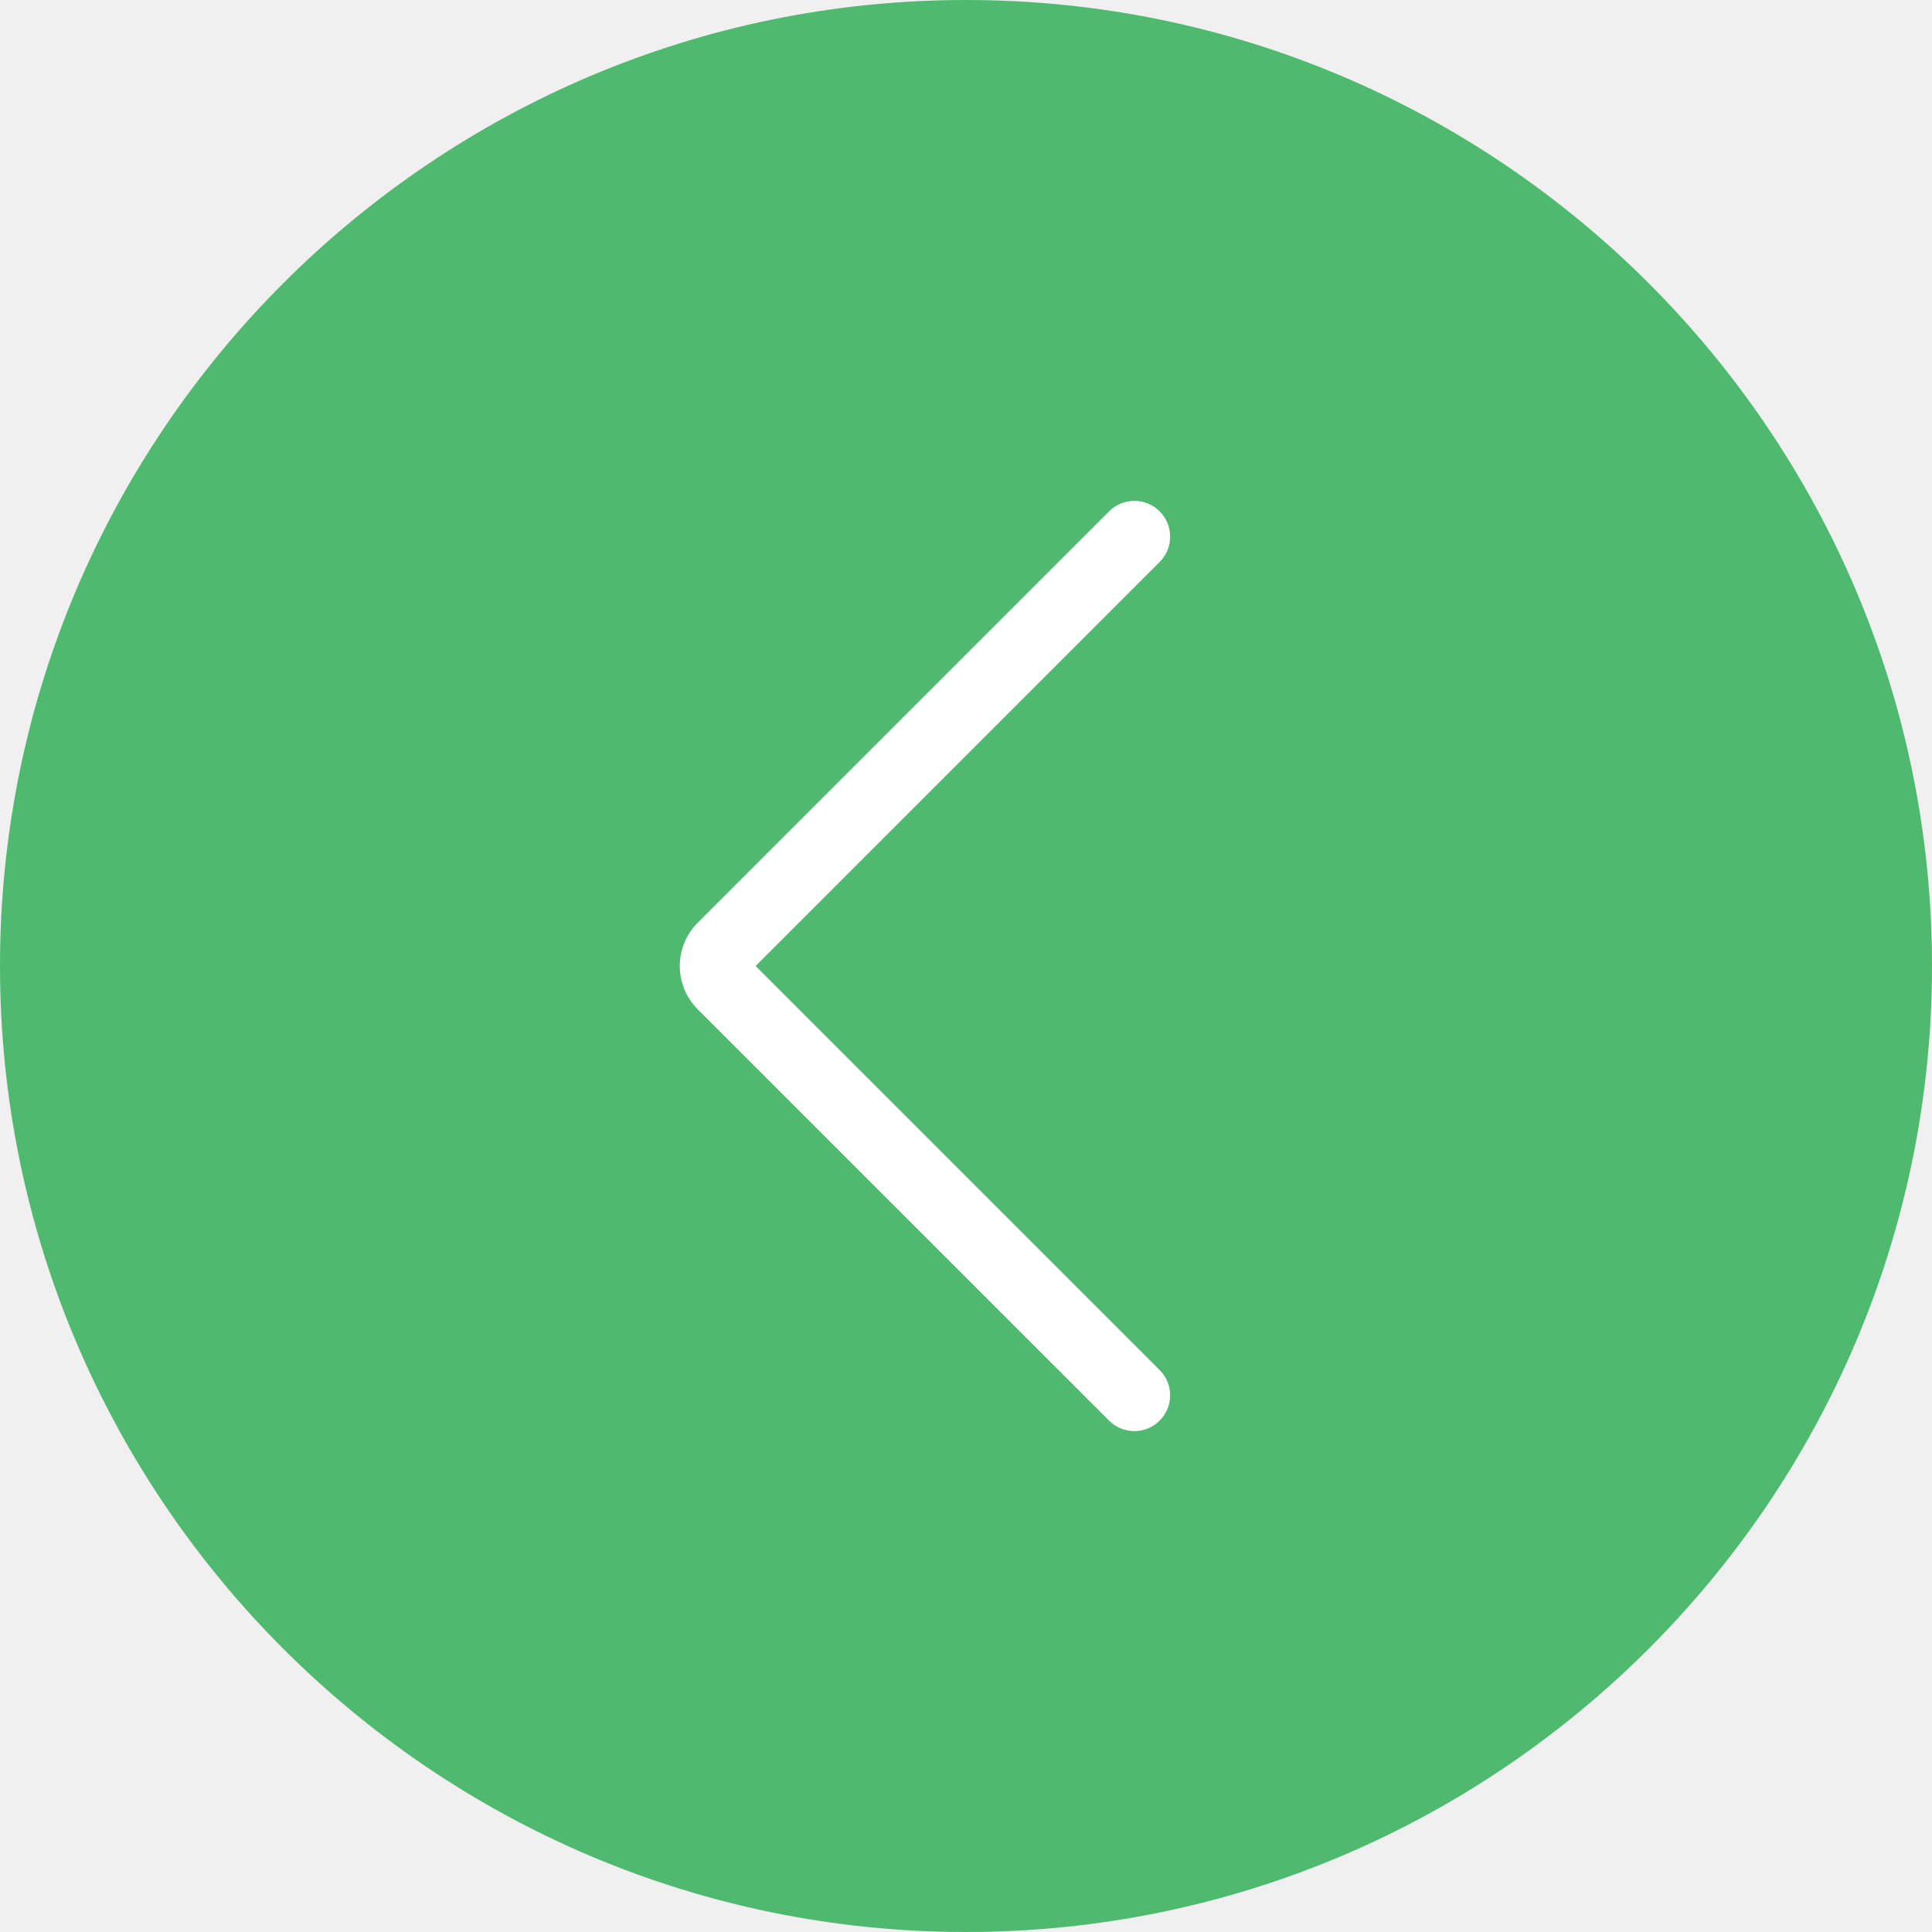
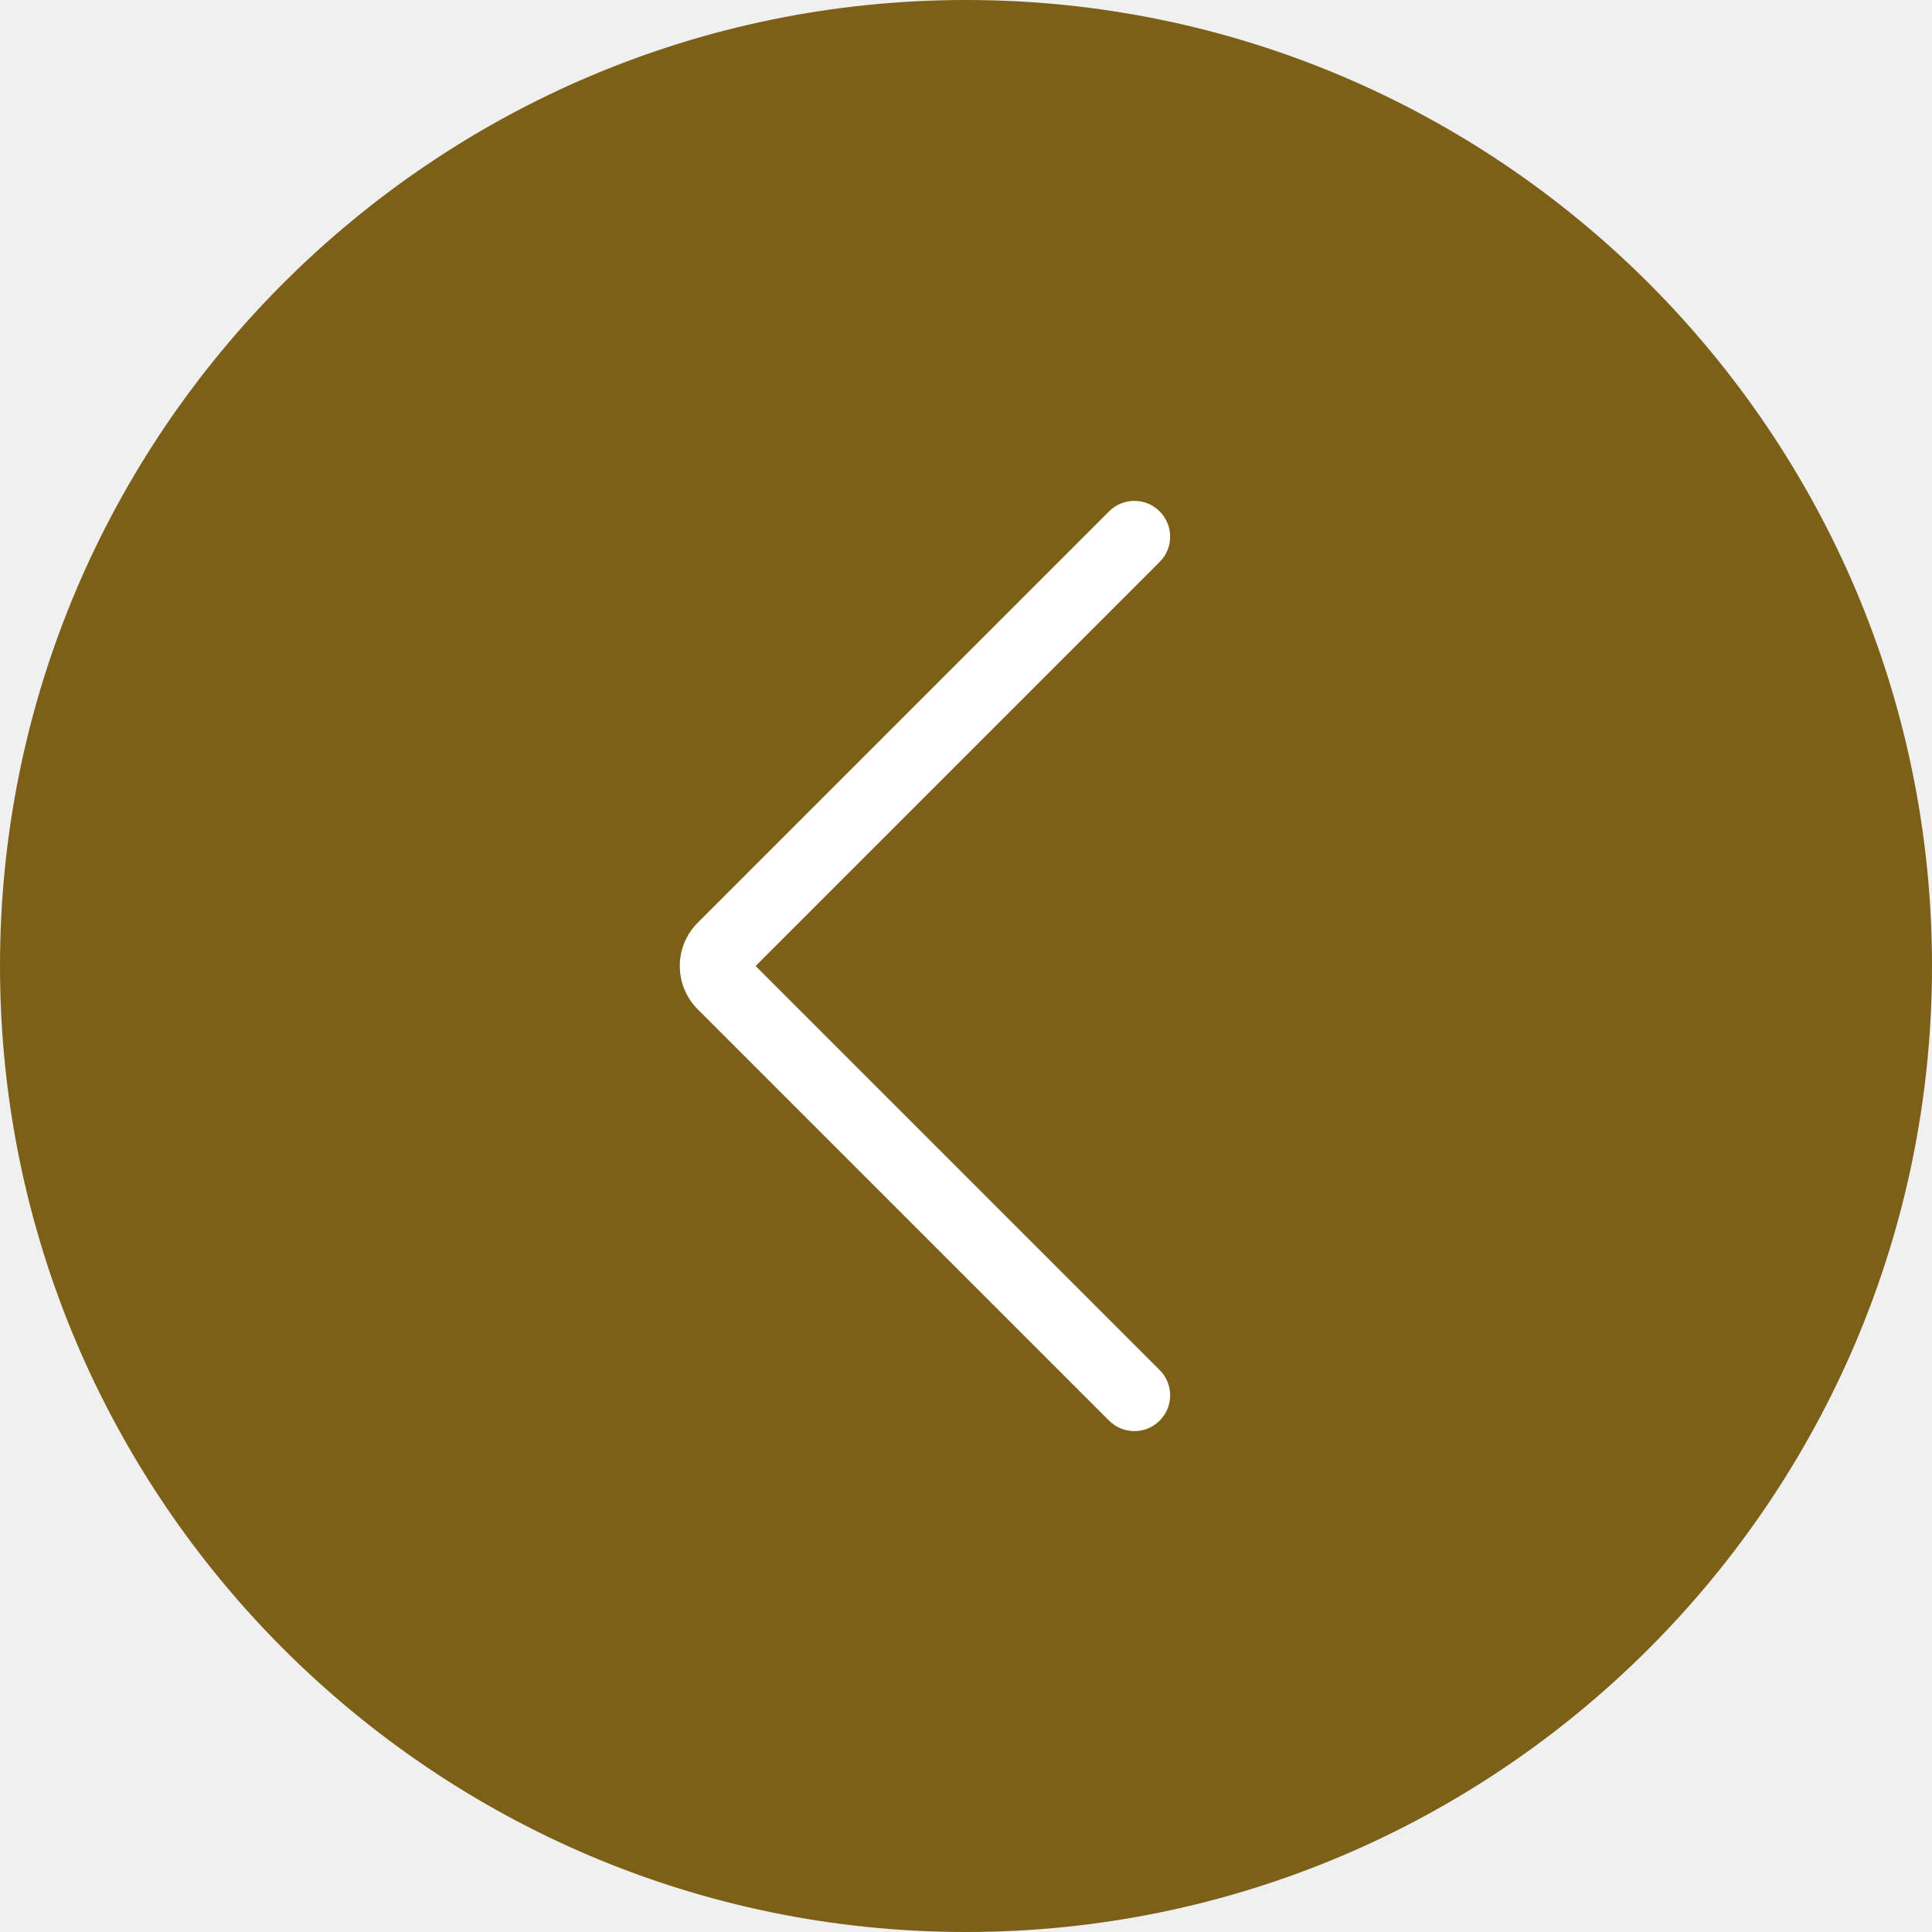
<svg xmlns="http://www.w3.org/2000/svg" version="1.1" id="Capa_1" x="0px" y="0px" viewBox="0 0 54 54" style="enable-background:new 0 0 54 54;" xml:space="preserve">
  <g>
    <g>
-       <path style="fill:#4FBA6F;" d="M27,1L27,1c14.359,0,26,11.641,26,26v0c0,14.359-11.641,26-26,26h0C12.641,53,1,41.359,1,27v0    C1,12.641,12.641,1,27,1z" />
-       <path style="fill:#4FBA6F;" d="M27,54C12.112,54,0,41.888,0,27S12.112,0,27,0s27,12.112,27,27S41.888,54,27,54z M27,2    C13.215,2,2,13.215,2,27s11.215,25,25,25s25-11.215,25-25S40.785,2,27,2z" />
+       <path style="fill:#7d6017;" d="M27,1L27,1c14.359,0,26,11.641,26,26v0c0,14.359-11.641,26-26,26h0C12.641,53,1,41.359,1,27v0    C1,12.641,12.641,1,27,1z" />
+       <path style="fill:#7d6017;" d="M27,54C12.112,54,0,41.888,0,27S12.112,0,27,0s27,12.112,27,27S41.888,54,27,54z M27,2    C13.215,2,2,13.215,2,27s11.215,25,25,25s25-11.215,25-25S40.785,2,27,2z" />
    </g>
    <path style="fill:#FFFFFF;" d="M31.706,40c-0.256,0-0.512-0.098-0.707-0.293L19.501,28.209c-0.667-0.667-0.667-1.751,0-2.418   l11.498-11.498c0.391-0.391,1.023-0.391,1.414,0s0.391,1.023,0,1.414L21.12,27l11.293,11.293c0.391,0.391,0.391,1.023,0,1.414   C32.218,39.902,31.962,40,31.706,40z" />
  </g>
  <g>
</g>
  <g>
</g>
  <g>
</g>
  <g>
</g>
  <g>
</g>
  <g>
</g>
  <g>
</g>
  <g>
</g>
  <g>
</g>
  <g>
</g>
  <g>
</g>
  <g>
</g>
  <g>
</g>
  <g>
</g>
  <g>
</g>
</svg>
